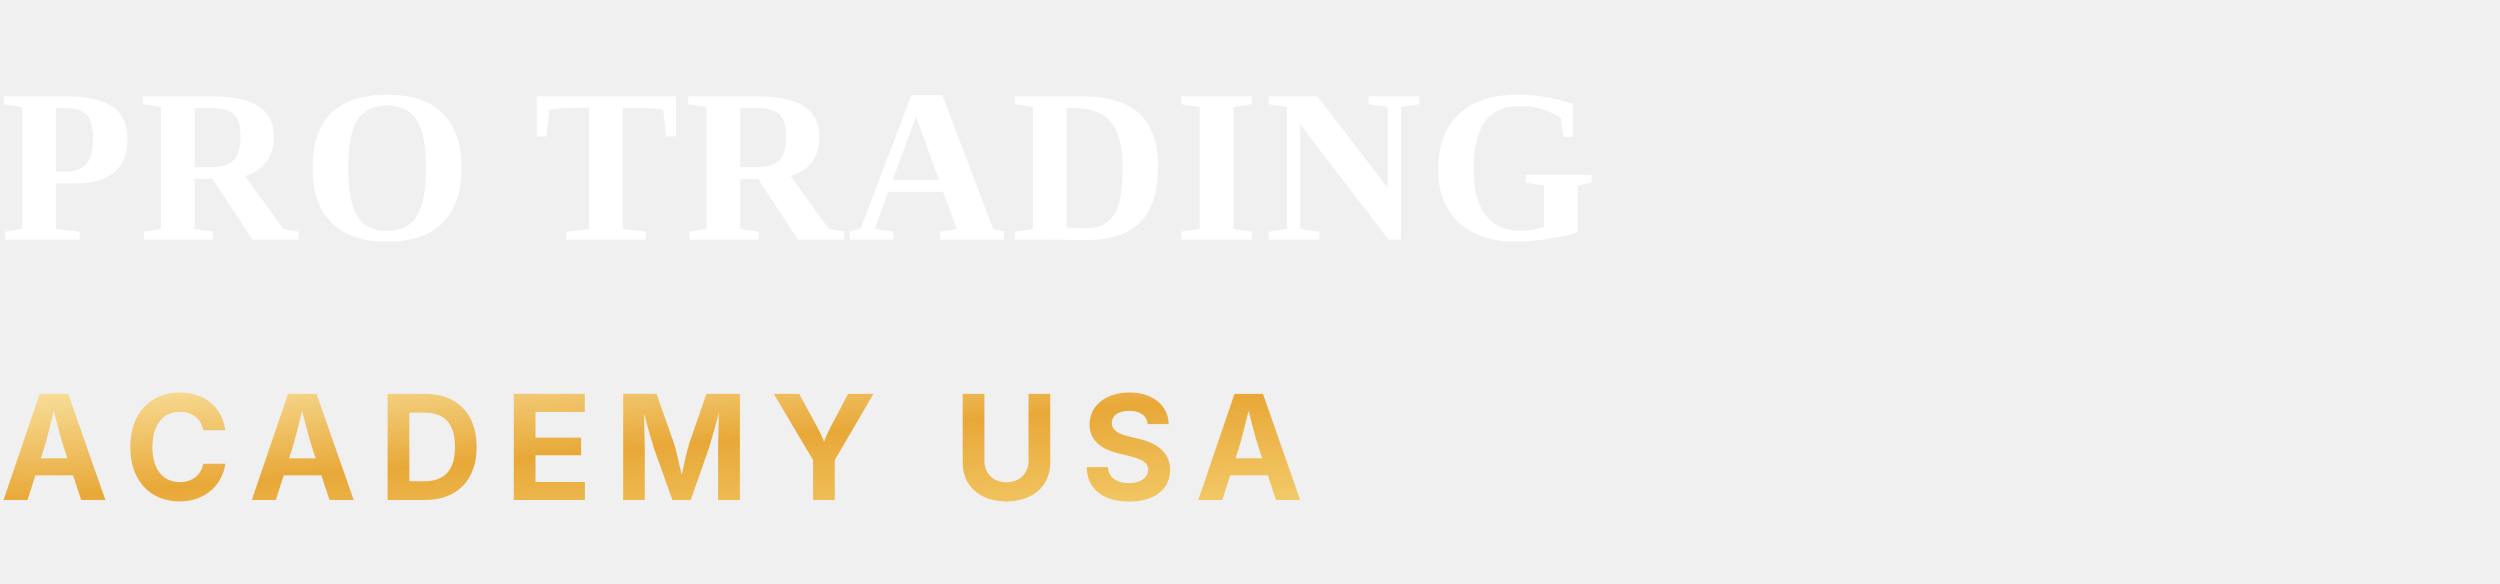
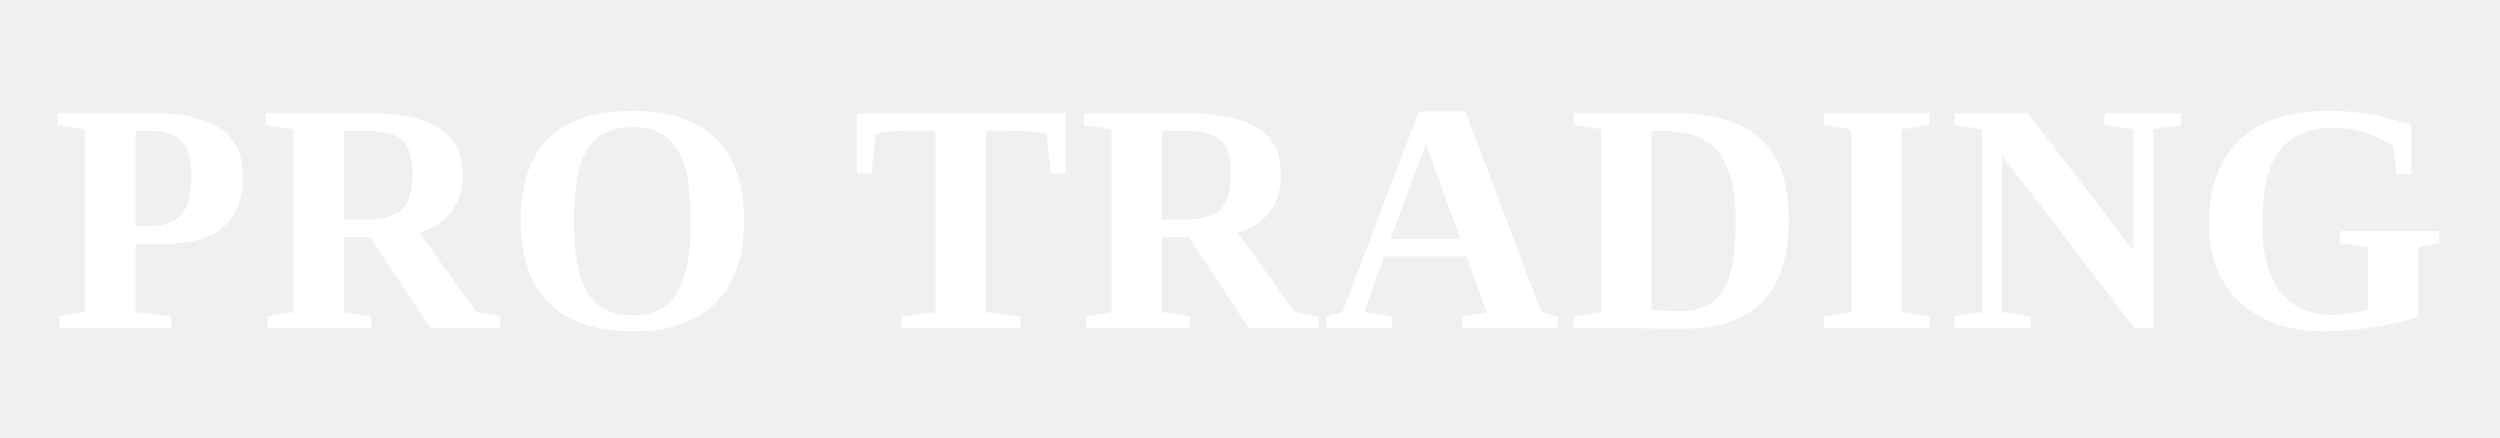
- <svg xmlns="http://www.w3.org/2000/svg" width="480" height="112" viewBox="0 0 480 112" role="img" aria-labelledby="title">
-   <defs>
-     <linearGradient id="portal-gold" x1="0%" y1="0%" x2="100%" y2="100%">
-       <stop offset="0%" stop-color="#f8df9b" />
-       <stop offset="50%" stop-color="#e8a838" />
-       <stop offset="100%" stop-color="#f3ca69" />
-     </linearGradient>
-   </defs>
-   <text x="0" y="46" font-family="Georgia, Times New Roman, serif" font-size="42" font-weight="700" fill="#ffffff" letter-spacing="1">PRO TRADING</text>
-   <line x1="0" y1="62" x2="118" y2="62" stroke="url(#portal-gold)" stroke-width="3" />
-   <text x="0" y="96" font-family="Inter, Arial, sans-serif" font-size="28" font-weight="700" fill="url(#portal-gold)" letter-spacing="4">ACADEMY USA</text>
-   <line x1="300" y1="62" x2="418" y2="62" stroke="url(#portal-gold)" stroke-width="3" />
+ <svg xmlns="http://www.w3.org/2000/svg" width="320" height="56" viewBox="0 0 320 56" role="img" aria-labelledby="title">
+   <text x="160" y="42" font-family="Georgia, Times New Roman, serif" font-size="42" font-weight="700" fill="#ffffff" letter-spacing="1" text-anchor="middle">PRO TRADING</text>
</svg>
